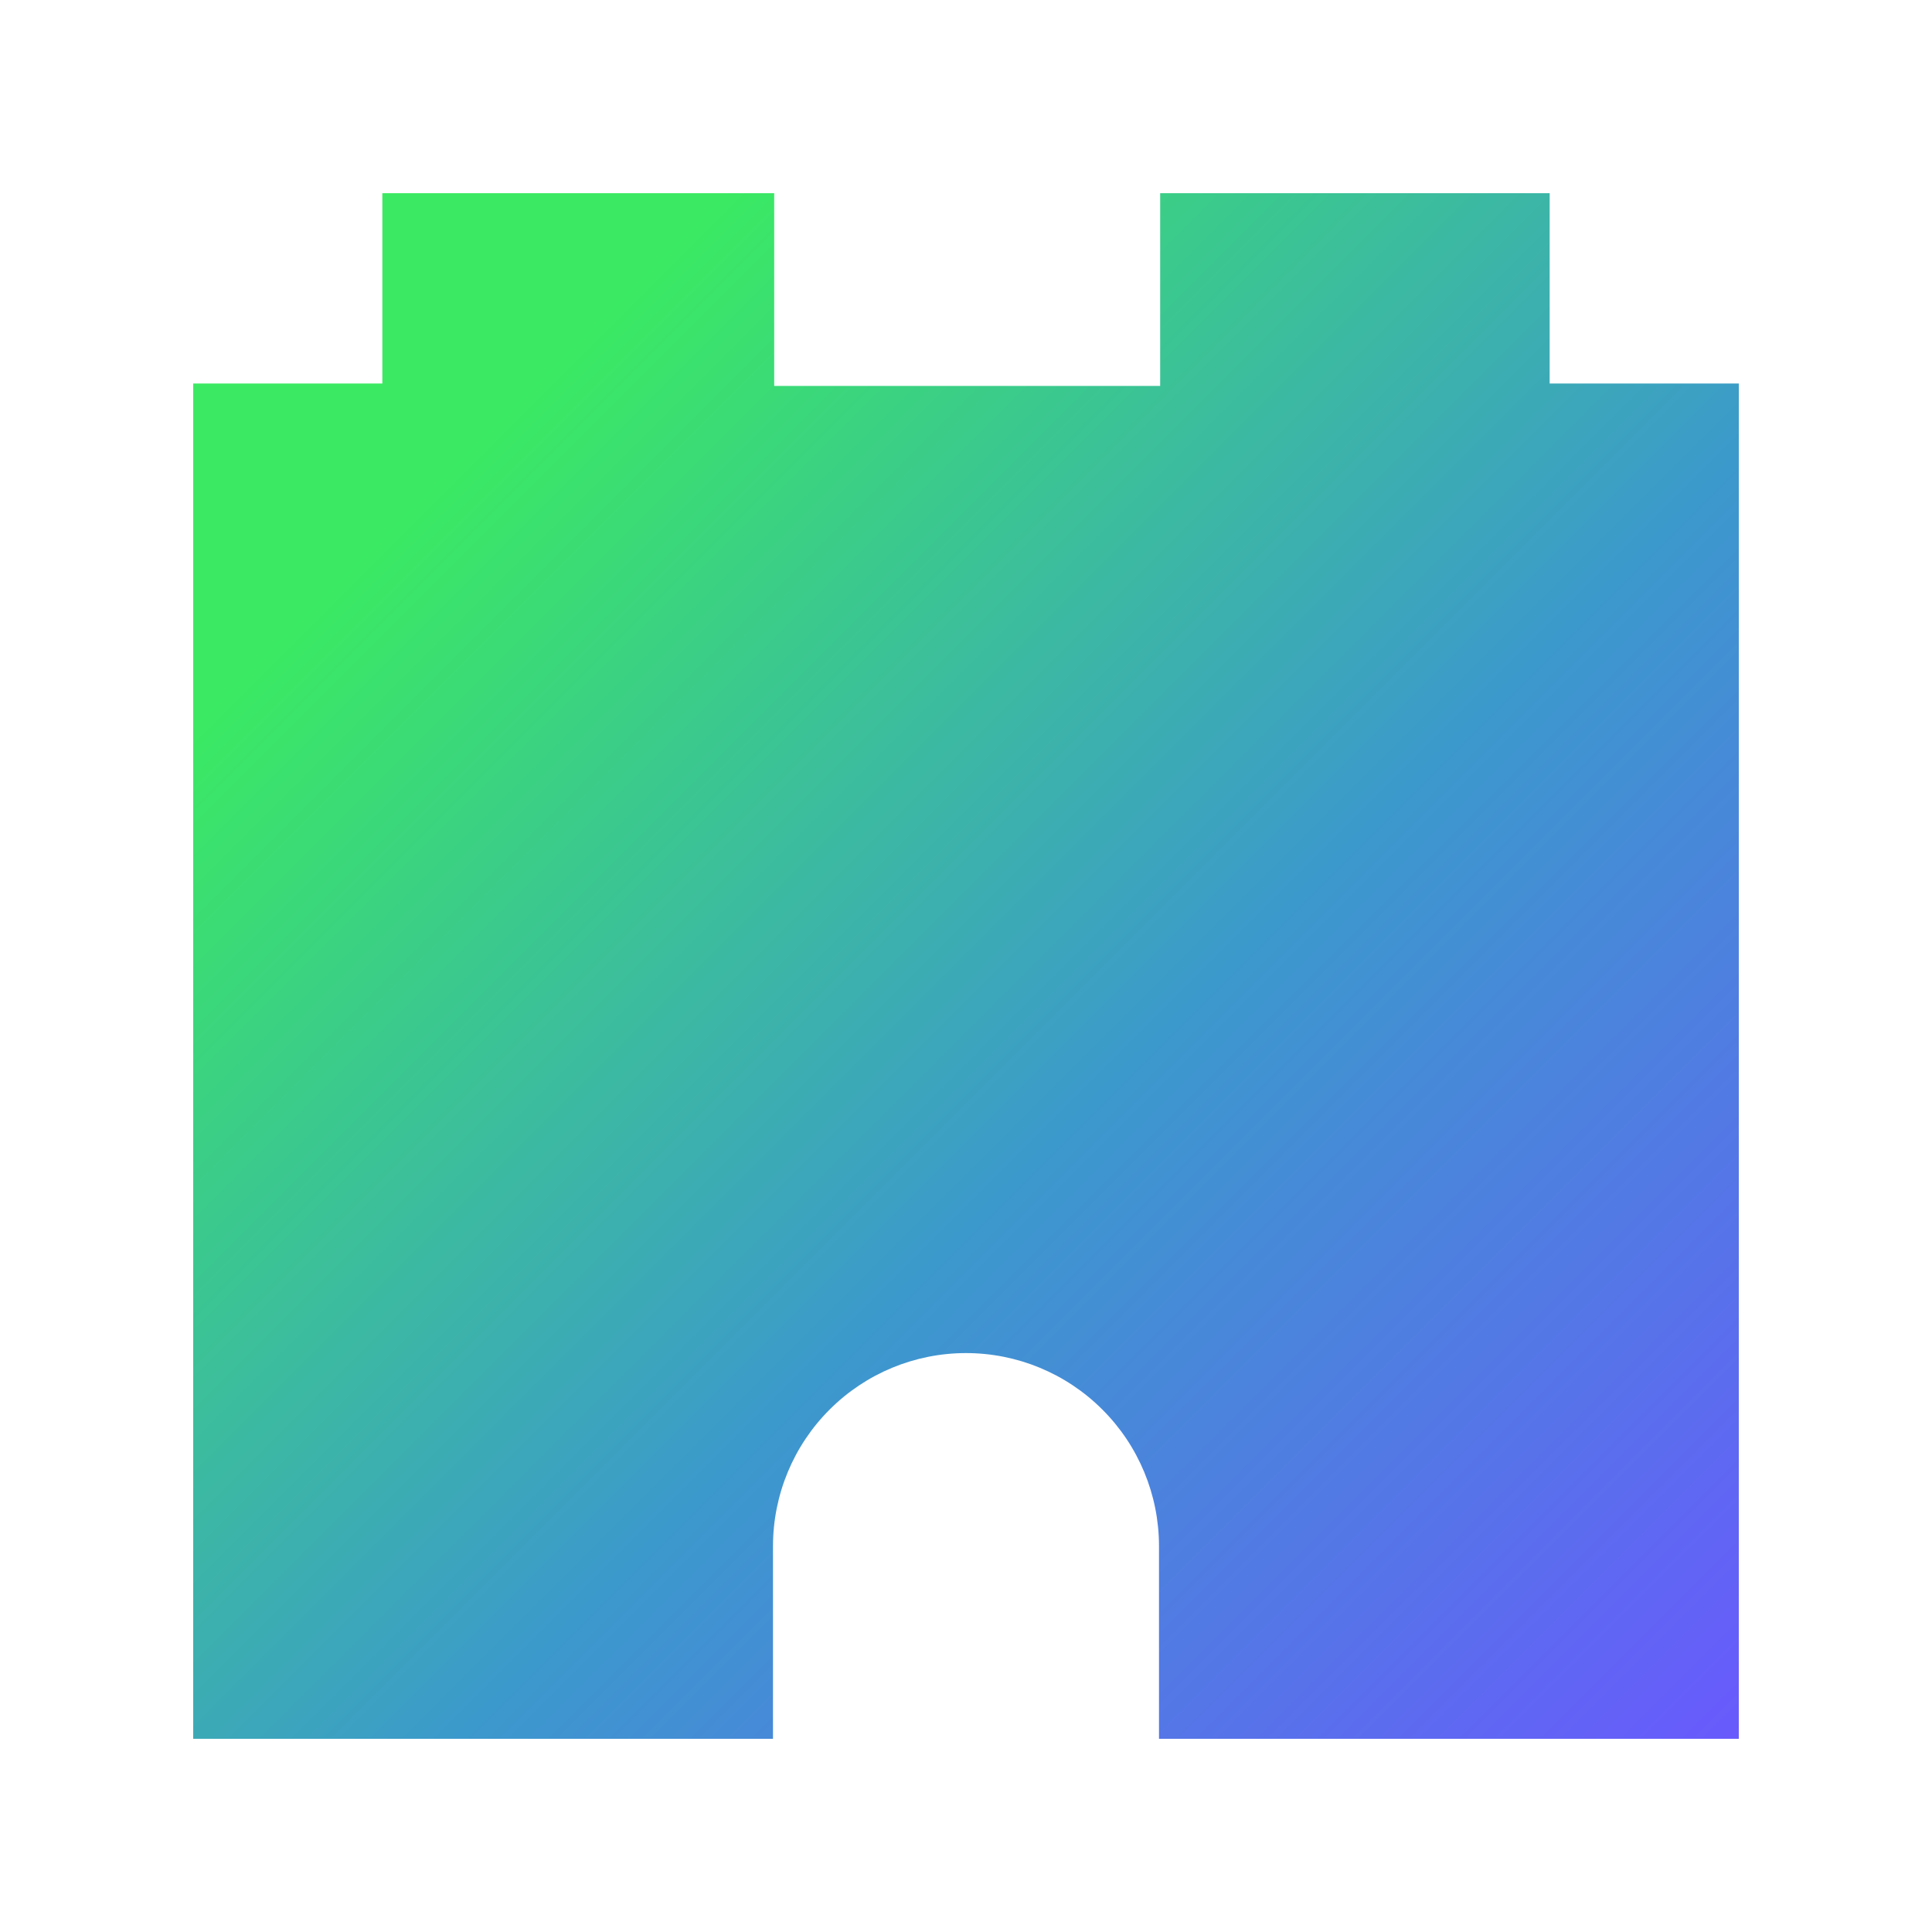
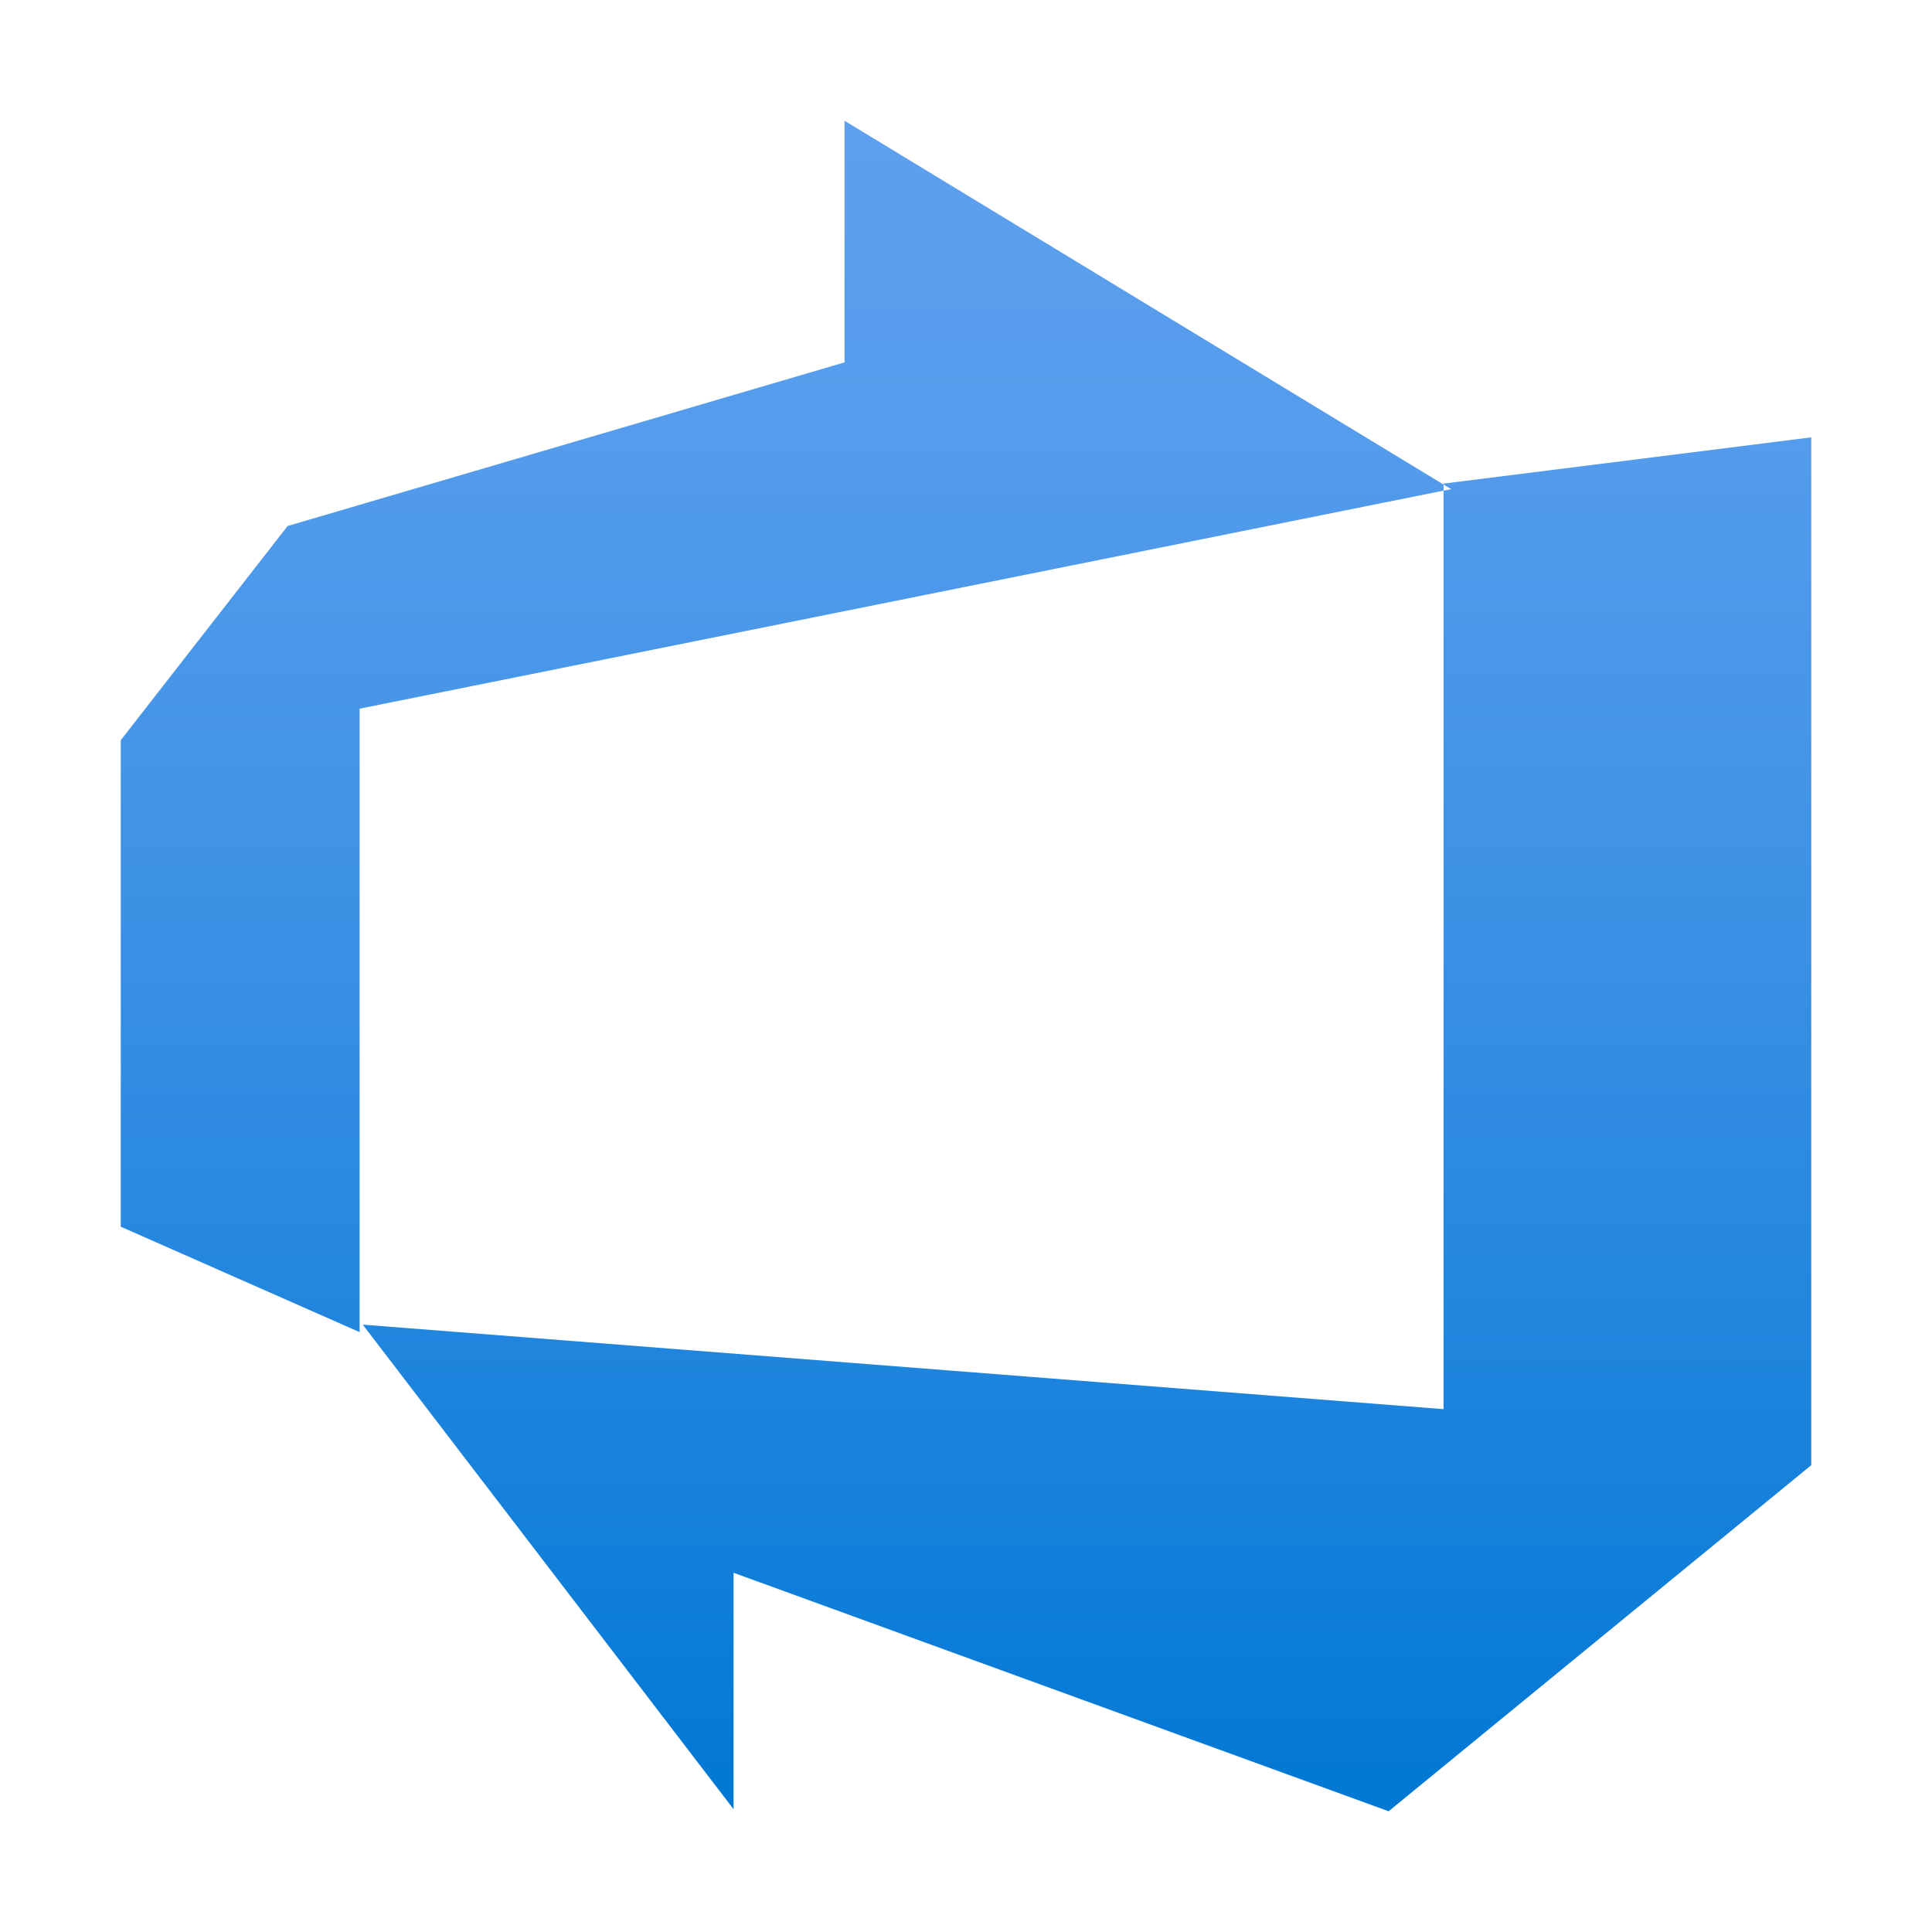
- <svg xmlns="http://www.w3.org/2000/svg" width="40" height="40" viewBox="0 0 40 40" fill="none">
-   <path d="M32.084 7.94V4H24.02V7.99H16.029V4H7.916V7.94H4V36H16.004V32.005C16.006 30.946 16.427 29.931 17.177 29.183C17.926 28.434 18.941 28.014 20 28.014C21.059 28.014 22.074 28.434 22.823 29.183C23.573 29.931 23.994 30.946 23.996 32.005V36H36V7.94H32.084Z" fill="url(#paint0_linear)" />
+ <svg xmlns="http://www.w3.org/2000/svg" width="16px" height="16px" viewBox="0 0 16 16" fill="none">
+   <path fill="url(#azure-devops-color-16__paint0_linear_707_116)" d="M15 3.622v8.512L11.5 15l-5.425-1.975v1.958L3.004 10.97l8.951.7V4.005L15 3.622zm-2.984.428L6.994 1v2.001L2.382 4.356 1 6.13v4.029l1.978.873V5.869l9.038-1.818z" />
  <defs>
-     <linearGradient id="paint0_linear" x1="2.942" y1="4.9" x2="37.777" y2="39.734" gradientUnits="userSpaceOnUse">
-       <stop offset="0.159" stop-color="#3BEA62" />
-       <stop offset="0.54" stop-color="#3C99CC" />
-       <stop offset="0.937" stop-color="#6B57FF" />
+     <linearGradient id="azure-devops-color-16__paint0_linear_707_116" x1="8" x2="8" y1="14.956" y2="1.026" gradientUnits="userSpaceOnUse">
+       <stop stop-color="#0078D4" />
+       <stop offset=".16" stop-color="#1380DA" />
+       <stop offset=".53" stop-color="#3C91E5" />
+       <stop offset=".82" stop-color="#559CEC" />
+       <stop offset="1" stop-color="#5EA0EF" />
    </linearGradient>
  </defs>
</svg>
